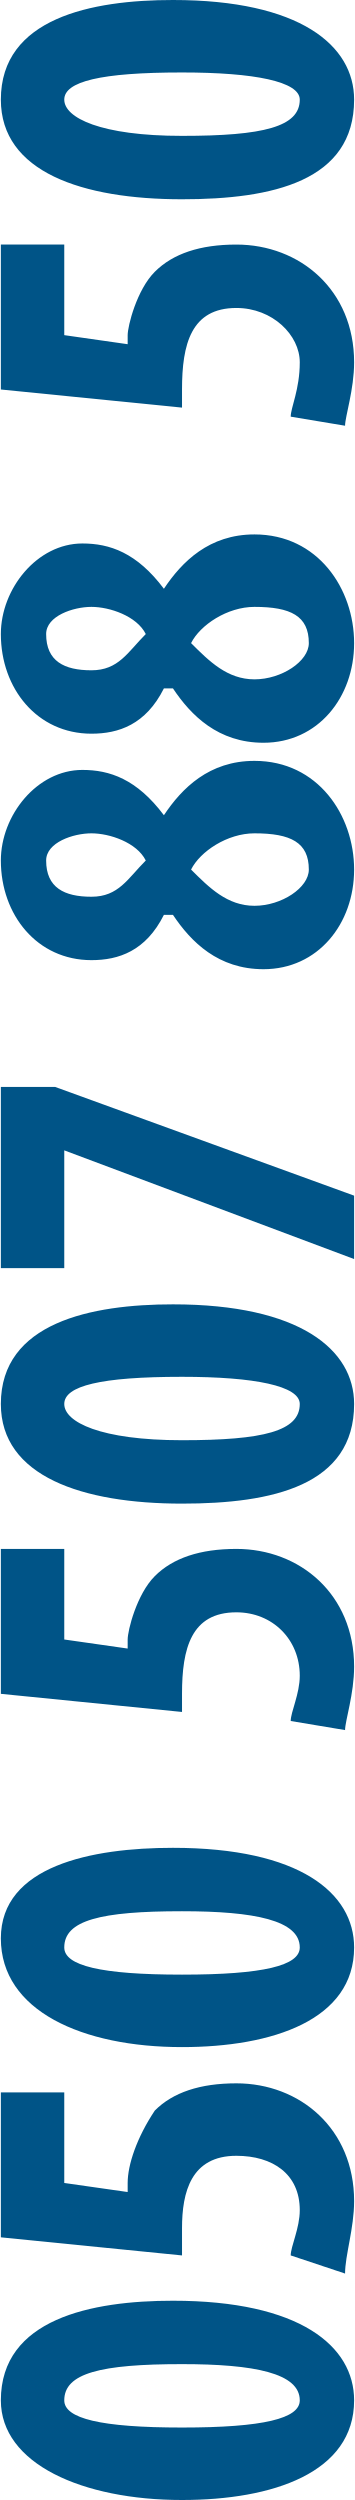
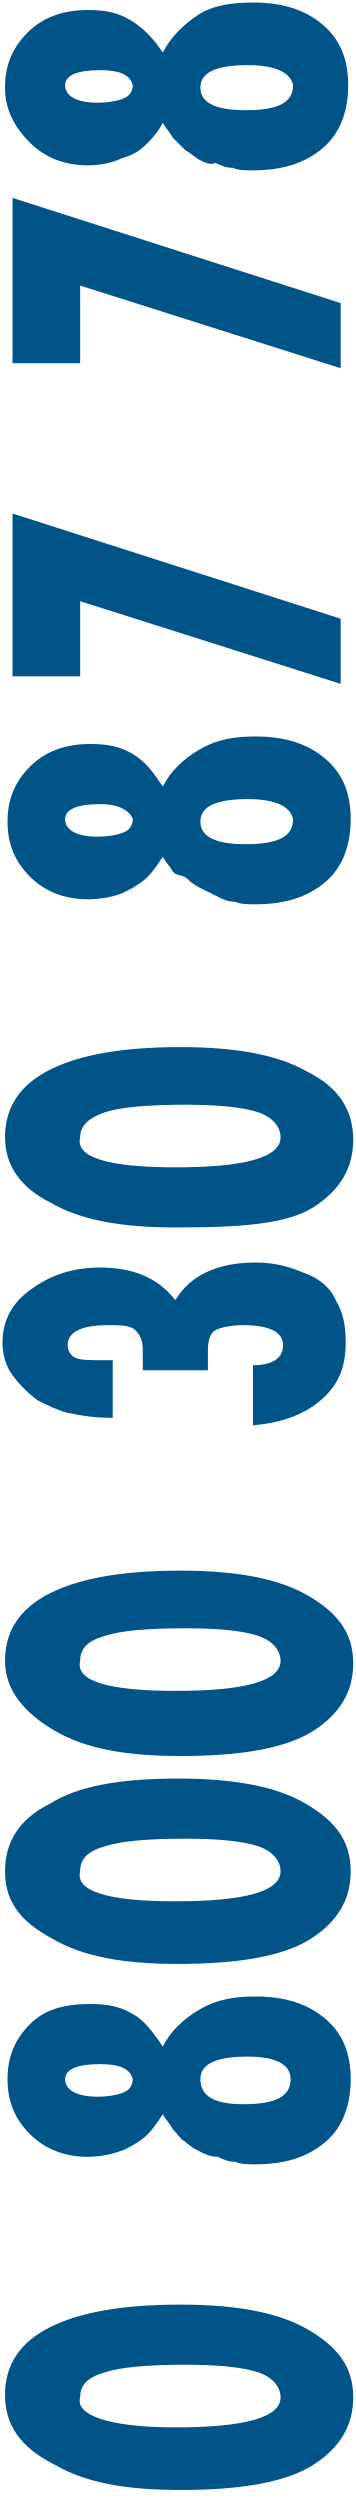
- <svg xmlns="http://www.w3.org/2000/svg" xml:space="preserve" width="5mm" height="35.214mm" version="1.1" style="shape-rendering:geometricPrecision; text-rendering:geometricPrecision; image-rendering:optimizeQuality; fill-rule:evenodd; clip-rule:evenodd" viewBox="0 0 39 276">
-   <defs>
-     <style type="text/css">
-    
-     .fil0 {fill:#005487;fill-rule:nonzero}
-    
-   </style>
-   </defs>
-   <g id="Слой_x0020_1">
-     <path class="fil0" d="M0 265c0,7 9,11 20,11 10,0 19,-3 19,-11 0,-6 -6,-11 -20,-11 -9,0 -19,2 -19,11zm7 0c0,-3 4,-4 13,-4 8,0 13,1 13,4 0,2 -4,3 -13,3 -9,0 -13,-1 -13,-3zm-7 -34l0 16 20 2c0,-1 0,-2 0,-3 0,-4 1,-8 6,-8 4,0 7,2 7,6 0,2 -1,4 -1,5l6 2c0,-2 1,-5 1,-8 0,-8 -6,-13 -13,-13 -4,0 -7,1 -9,3 -2,3 -3,6 -3,8 0,0 0,0 0,1l-7 -1 0 -10 -7 0zm0 -17c0,8 9,12 20,12 10,0 19,-3 19,-11 0,-6 -6,-11 -20,-11 -9,0 -19,2 -19,10zm7 1c0,-3 4,-4 13,-4 8,0 13,1 13,4 0,2 -4,3 -13,3 -9,0 -13,-1 -13,-3zm-7 -44l0 16 20 2c0,0 0,-1 0,-2 0,-5 1,-9 6,-9 4,0 7,3 7,7 0,2 -1,4 -1,5l6 1c0,-1 1,-4 1,-7 0,-8 -6,-13 -13,-13 -4,0 -7,1 -9,3 -2,2 -3,6 -3,7 0,1 0,1 0,1l-7 -1 0 -10 -7 0zm0 -16c0,8 9,11 20,11 10,0 19,-2 19,-11 0,-6 -6,-11 -20,-11 -9,0 -19,2 -19,11zm7 0c0,-2 4,-3 13,-3 8,0 13,1 13,3 0,3 -4,4 -13,4 -9,0 -13,-2 -13,-4zm-7 -15l7 0 0 -13 0 0 32 12 0 -7 -33 -12 -6 0 0 20zm19 -39c2,3 5,6 10,6 6,0 10,-5 10,-11 0,-6 -4,-12 -11,-12 -5,0 -8,3 -10,6l0 0c-3,-4 -6,-5 -9,-5 -5,0 -9,5 -9,10 0,6 4,11 10,11 3,0 6,-1 8,-5l1 0zm15 -5c0,2 -3,4 -6,4 -3,0 -5,-2 -7,-4 1,-2 4,-4 7,-4 4,0 6,1 6,4zm-29 -1c0,-2 3,-3 5,-3 2,0 5,1 6,3 -2,2 -3,4 -6,4 -3,0 -5,-1 -5,-4zm14 -19c2,3 5,6 10,6 6,0 10,-5 10,-11 0,-6 -4,-12 -11,-12 -5,0 -8,3 -10,6l0 0c-3,-4 -6,-5 -9,-5 -5,0 -9,5 -9,10 0,6 4,11 10,11 3,0 6,-1 8,-5l1 0zm15 -5c0,2 -3,4 -6,4 -3,0 -5,-2 -7,-4 1,-2 4,-4 7,-4 4,0 6,1 6,4zm-29 -1c0,-2 3,-3 5,-3 2,0 5,1 6,3 -2,2 -3,4 -6,4 -3,0 -5,-1 -5,-4zm-5 -43l0 16 20 2c0,-1 0,-1 0,-2 0,-5 1,-9 6,-9 4,0 7,3 7,6 0,3 -1,5 -1,6l6 1c0,-1 1,-4 1,-7 0,-8 -6,-13 -13,-13 -4,0 -7,1 -9,3 -2,2 -3,6 -3,7 0,1 0,1 0,1l-7 -1 0 -10 -7 0zm0 -16c0,8 9,11 20,11 10,0 19,-2 19,-11 0,-6 -6,-11 -20,-11 -9,0 -19,2 -19,11zm7 0c0,-2 4,-3 13,-3 8,0 13,1 13,3 0,3 -4,4 -13,4 -9,0 -13,-2 -13,-4z" />
+ <svg xmlns="http://www.w3.org/2000/svg" version="1.1" id="Layer_1" x="0px" y="0px" viewBox="0 0 14.2 99.8" style="enable-background:new 0 0 14.2 99.8;" xml:space="preserve">
+   <style type="text/css">
+ 	.st0{fill:#005487;}
+ </style>
+   <g>
+     <path class="st0" d="M0.2,95.6c0-1.2,0.6-2.1,1.8-2.7c1.2-0.6,2.9-0.9,5.2-0.9c2.2,0,3.9,0.3,5.1,1s1.8,1.5,1.8,2.7   c0,1.1-0.5,2-1.6,2.7s-2.9,1-5.3,1c-2.2,0-3.8-0.3-5-1C0.8,97.7,0.2,96.8,0.2,95.6L0.2,95.6z M7,96.9c2.8,0,4.2-0.4,4.2-1.2   c0-0.4-0.3-0.8-0.9-1c-0.6-0.2-1.6-0.3-2.9-0.3c-1.5,0-2.6,0.1-3.2,0.3c-0.7,0.2-1,0.5-1,1C3,96.4,4.3,96.9,7,96.9z" />
+     <path class="st0" d="M6.5,81.7c0.3-0.6,0.8-1.1,1.5-1.5s1.4-0.5,2.2-0.5c1.2,0,2.1,0.3,2.8,0.9c0.7,0.6,1,1.4,1,2.4   c0,1-0.3,1.9-1,2.5c-0.7,0.6-1.6,0.9-2.8,0.9c-0.3,0-0.6,0-0.8-0.1c-0.3,0-0.5-0.1-0.7-0.2C8.4,86.1,8.2,86,8,85.9   s-0.4-0.2-0.6-0.4c-0.2-0.1-0.3-0.3-0.5-0.5c-0.1-0.2-0.3-0.4-0.4-0.6h0v0c0,0,0,0,0,0c0,0,0,0,0,0c-0.2,0.3-0.4,0.6-0.6,0.8   c-0.2,0.2-0.5,0.4-0.9,0.6C4.5,86,4,86.1,3.5,86.1c-0.9,0-1.7-0.3-2.3-0.9c-0.6-0.6-0.9-1.3-0.9-2.2c0-0.9,0.3-1.6,0.9-2.2   S2.6,80,3.6,80c0.7,0,1.2,0.1,1.7,0.4C5.7,80.6,6.1,81.1,6.5,81.7z M9.9,82.1C8.6,82.1,8,82.4,8,83C8,83.7,8.6,84,9.7,84   c1.3,0,1.9-0.3,1.9-1C11.6,82.4,11,82.1,9.9,82.1z M4,82.4c-0.9,0-1.4,0.2-1.4,0.6c0,0.4,0.4,0.7,1.3,0.7c0.5,0,0.9-0.1,1.1-0.2   c0.2-0.1,0.3-0.3,0.3-0.5C5.2,82.6,4.8,82.4,4,82.4z" />
+     <path class="st0" d="M0.2,74.7c0-1.2,0.6-2.1,1.8-2.7C3.1,71.3,4.8,71,7.1,71c2.2,0,3.9,0.3,5.1,1s1.8,1.5,1.8,2.7   c0,1.1-0.5,2-1.6,2.7s-2.9,1-5.3,1c-2.2,0-3.8-0.3-5-1C0.8,76.7,0.2,75.9,0.2,74.7L0.2,74.7z M7,75.9c2.8,0,4.2-0.4,4.2-1.2   c0-0.4-0.3-0.8-0.9-1c-0.6-0.2-1.6-0.3-2.9-0.3c-1.5,0-2.6,0.1-3.2,0.3c-0.7,0.2-1,0.5-1,1C3,75.5,4.3,75.9,7,75.9z" />
+     <path class="st0" d="M0.2,66.3c0-1.2,0.6-2.1,1.8-2.7s2.9-0.9,5.2-0.9c2.2,0,3.9,0.3,5.1,1s1.8,1.5,1.8,2.7c0,1.1-0.5,2-1.6,2.7   c-1.1,0.7-2.9,1-5.3,1c-2.2,0-3.8-0.3-5-1S0.2,67.5,0.2,66.3L0.2,66.3z M7,67.5c2.8,0,4.2-0.4,4.2-1.2c0-0.4-0.3-0.8-0.9-1   c-0.6-0.2-1.6-0.3-2.9-0.3c-1.5,0-2.6,0.1-3.2,0.3c-0.7,0.2-1,0.5-1,1C3,67.1,4.3,67.5,7,67.5z" />
+     <path class="st0" d="M4.5,54.2v2.4c-0.8,0-1.3-0.1-1.8-0.2c-0.4-0.1-0.8-0.3-1.2-0.5c-0.4-0.3-0.7-0.6-1-1s-0.4-0.9-0.4-1.3   c0-0.9,0.4-1.6,1.1-2.1C2,50.9,2.9,50.6,4,50.6c1.3,0,2.3,0.4,3,1.3c0.6-1,1.7-1.5,3.2-1.5c0.6,0,1.2,0.1,1.9,0.4   c0.6,0.2,1.1,0.6,1.3,1.1c0.3,0.5,0.4,1,0.4,1.7c0,1-0.3,1.7-1,2.3c-0.7,0.6-1.6,0.9-2.7,1v-2.4c0.8,0,1.2-0.3,1.2-0.8   c0-0.5-0.5-0.8-1.6-0.8c-0.5,0-0.9,0.1-1.1,0.2s-0.3,0.4-0.3,0.8v0.8H5.7v-0.8c0-0.4-0.1-0.6-0.3-0.8c-0.2-0.2-0.6-0.2-1.1-0.2   c-1.1,0-1.6,0.3-1.6,0.8c0,0.2,0.1,0.4,0.3,0.5c0.2,0.1,0.6,0.1,1.2,0.1H4.5z" />
+     <path class="st0" d="M0.2,45.4c0-1.2,0.6-2.1,1.8-2.7c1.2-0.6,2.9-0.9,5.2-0.9c2.2,0,3.9,0.3,5.1,1c1.2,0.6,1.8,1.5,1.8,2.7   c0,1.1-0.5,2-1.6,2.7S9.4,49,7,49c-2.2,0-3.8-0.3-5-1C0.8,47.4,0.2,46.5,0.2,45.4L0.2,45.4z M7,46.6c2.8,0,4.2-0.4,4.2-1.2   c0-0.4-0.3-0.8-0.9-1c-0.6-0.2-1.6-0.3-2.9-0.3c-1.5,0-2.6,0.1-3.2,0.3s-1,0.5-1,1C3,46.2,4.3,46.6,7,46.6z" />
+     <path class="st0" d="M6.5,31.4c0.3-0.6,0.8-1.1,1.5-1.5s1.4-0.5,2.2-0.5c1.2,0,2.1,0.3,2.8,0.9c0.7,0.6,1,1.4,1,2.4   c0,1-0.3,1.9-1,2.5c-0.7,0.6-1.6,0.9-2.8,0.9c-0.3,0-0.6,0-0.8-0.1c-0.3,0-0.5-0.1-0.7-0.2c-0.2-0.1-0.4-0.2-0.6-0.3   c-0.2-0.1-0.4-0.2-0.6-0.4S7.1,35,6.9,34.8c-0.1-0.2-0.3-0.4-0.4-0.6h0v0c0,0,0,0,0,0c0,0,0,0,0,0c-0.2,0.3-0.4,0.6-0.6,0.8   c-0.2,0.2-0.5,0.4-0.9,0.6S4,35.9,3.5,35.9c-0.9,0-1.7-0.3-2.3-0.9s-0.9-1.3-0.9-2.2c0-0.9,0.3-1.6,0.9-2.2s1.4-0.9,2.4-0.9   c0.7,0,1.2,0.1,1.7,0.4S6.1,30.8,6.5,31.4z M9.9,31.9c-1.3,0-1.9,0.3-1.9,0.9c0,0.6,0.6,0.9,1.8,0.9c1.3,0,1.9-0.3,1.9-1   C11.6,32.2,11,31.9,9.9,31.9z M4,32.1c-0.9,0-1.4,0.2-1.4,0.6c0,0.4,0.4,0.7,1.3,0.7c0.5,0,0.9-0.1,1.1-0.2   c0.2-0.1,0.3-0.3,0.3-0.5C5.2,32.4,4.8,32.1,4,32.1z" />
+     <path class="st0" d="M0.5,27v-6.5l13.1,4.2v2.6L3.2,24V27H0.5z" />
+     <path class="st0" d="M0.5,14.5V7.9l13.1,4.2v2.6L3.2,11.4v3.1H0.5z" />
+     <path class="st0" d="M6.5,2.1C6.8,1.5,7.3,1,7.9,0.6s1.4-0.5,2.2-0.5c1.2,0,2.1,0.3,2.8,0.9c0.7,0.6,1,1.4,1,2.4c0,1-0.3,1.9-1,2.5   c-0.7,0.6-1.6,0.9-2.8,0.9c-0.3,0-0.6,0-0.8-0.1c-0.3,0-0.5-0.1-0.7-0.2C8.4,6.6,8.2,6.5,8,6.4S7.6,6.1,7.4,6   C7.2,5.8,7.1,5.7,6.9,5.5C6.8,5.3,6.6,5.1,6.5,4.9h0v0c0,0,0,0,0,0c0,0,0,0,0,0C6.3,5.3,6,5.6,5.8,5.8C5.6,6,5.3,6.2,4.9,6.3   C4.5,6.5,4,6.6,3.5,6.6c-0.9,0-1.7-0.3-2.3-0.9S0.2,4.4,0.2,3.5c0-0.9,0.3-1.6,0.9-2.2s1.4-0.9,2.4-0.9c0.7,0,1.2,0.1,1.7,0.4   S6.1,1.5,6.5,2.1z M9.9,2.6C8.6,2.6,8,2.9,8,3.5c0,0.6,0.6,0.9,1.8,0.9c1.3,0,1.9-0.3,1.9-1C11.6,2.9,11,2.6,9.9,2.6z M4,2.8   c-0.9,0-1.4,0.2-1.4,0.6c0,0.4,0.4,0.7,1.3,0.7c0.5,0,0.9-0.1,1.1-0.2c0.2-0.1,0.3-0.3,0.3-0.5C5.2,3,4.8,2.8,4,2.8z" />
  </g>
</svg>
